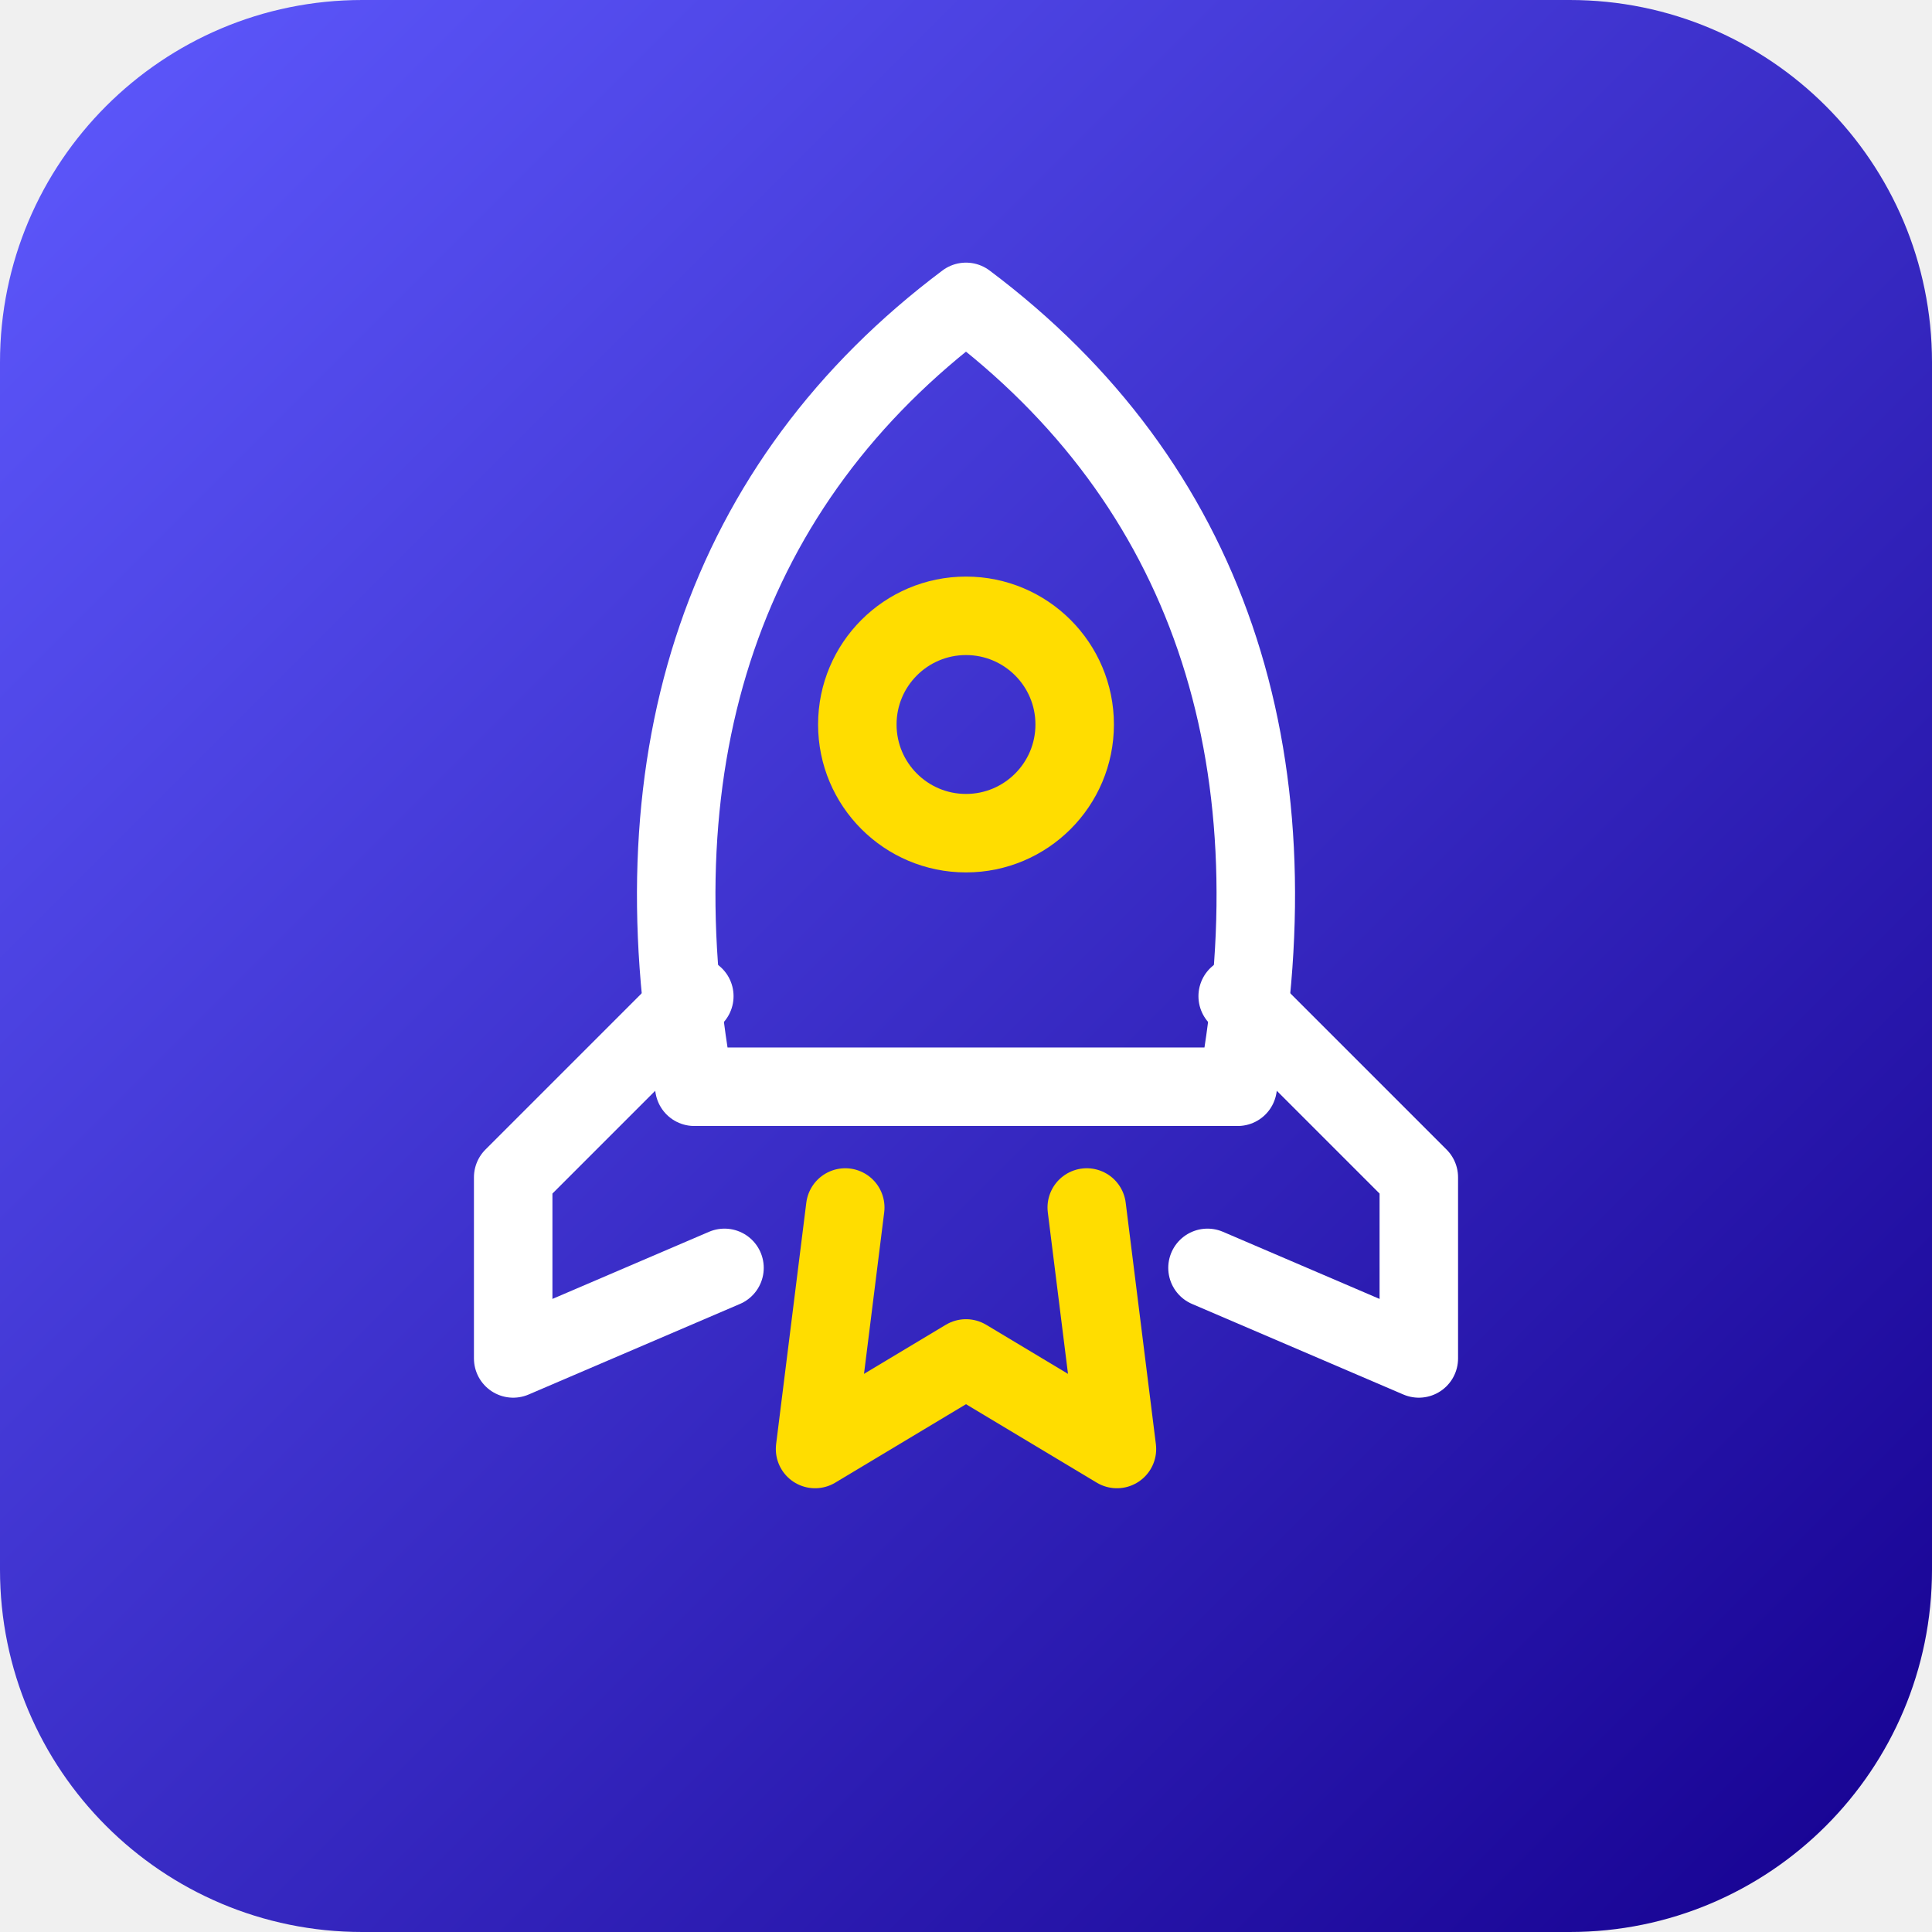
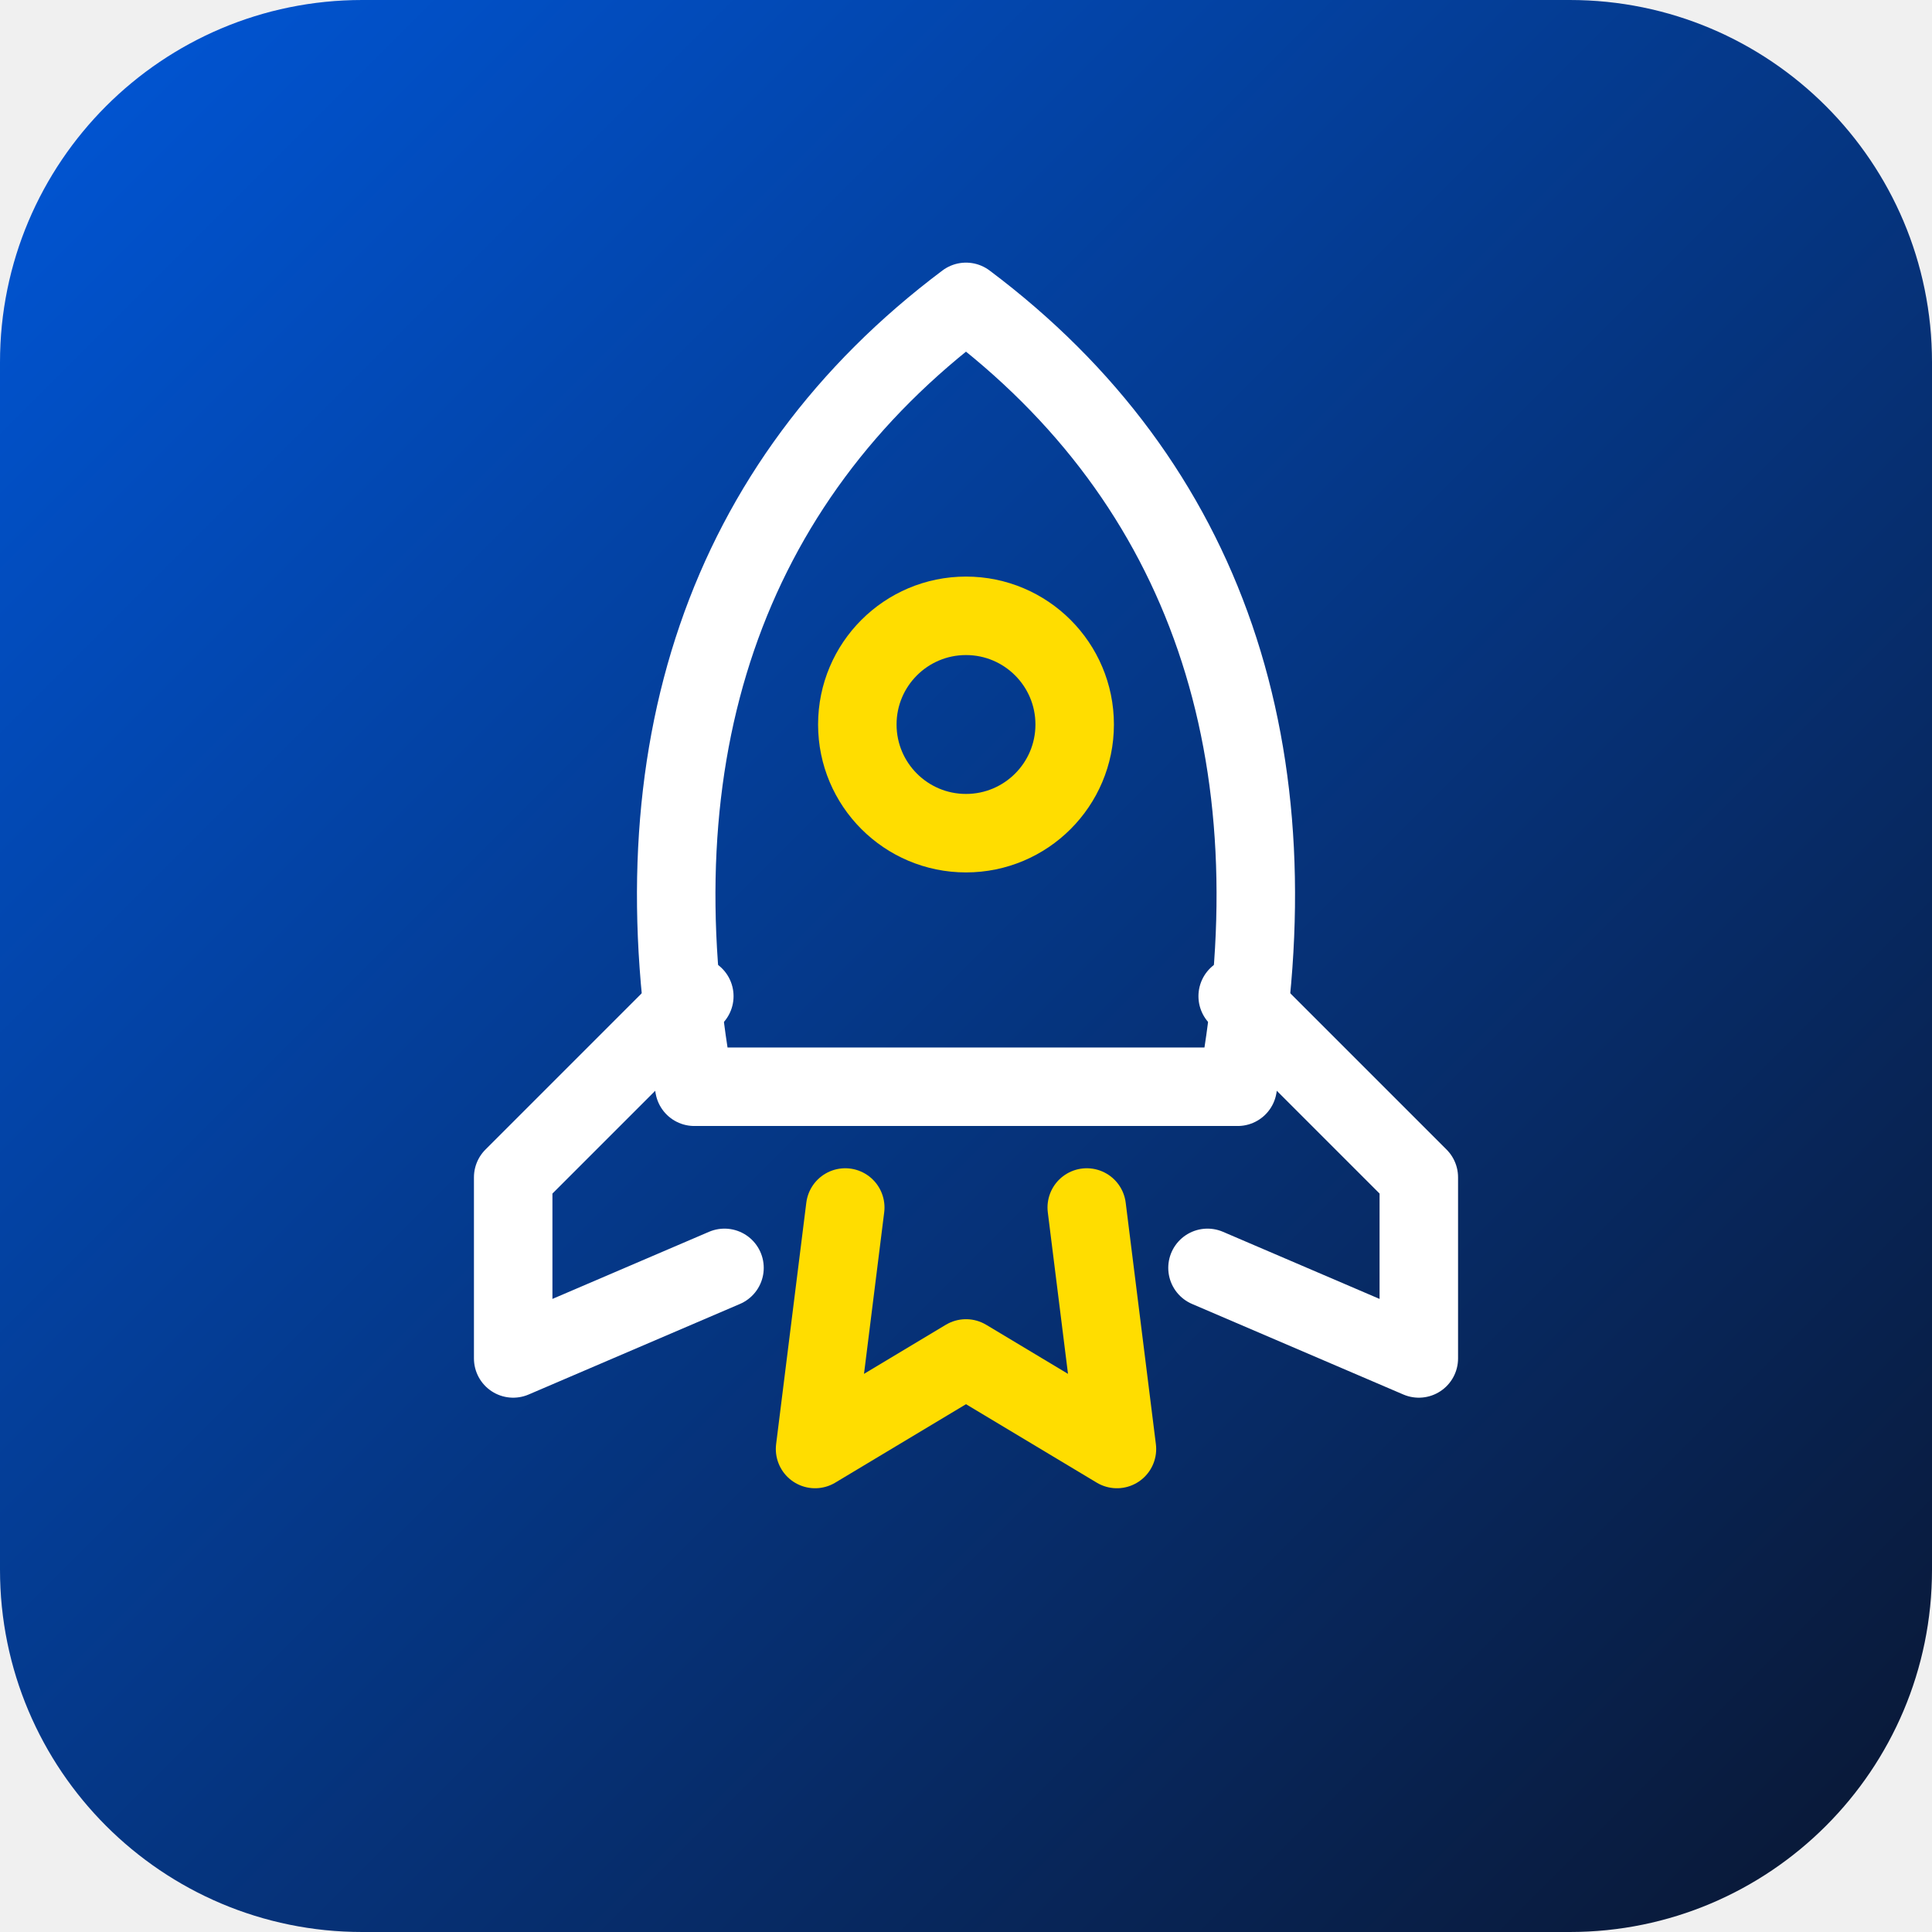
<svg xmlns="http://www.w3.org/2000/svg" viewBox="0 0 64 64">
  <defs>
    <linearGradient id="g" x1="0" y1="0" x2="1" y2="1">
-       <stop offset="0" stop-color="#5f5aff" />
-       <stop offset="1" stop-color="#15008f" />
+       <stop offset="0" stop-color="#0057D9" />
+       <stop offset="1" stop-color="#0A1630" />
    </linearGradient>
  </defs>
  <rect width="64" height="64" rx="12" fill="url(#g)" />
  <g fill="none" stroke="#fff" stroke-width="2.6" stroke-linecap="round" stroke-linejoin="round">
    <path d="M32 10c8 6 11 15 9 26H23c-2-11 1-20 9-26z" />
    <circle cx="32" cy="24" r="3.6" stroke="#FFDD00" />
    <path d="M23 33l-6 6v6l7-3" />
    <path d="M41 33l6 6v6l-7-3" />
    <path d="M28 40l-1 8 5-3 5 3-1-8" stroke="#FFDD00" />
  </g>
</svg>
